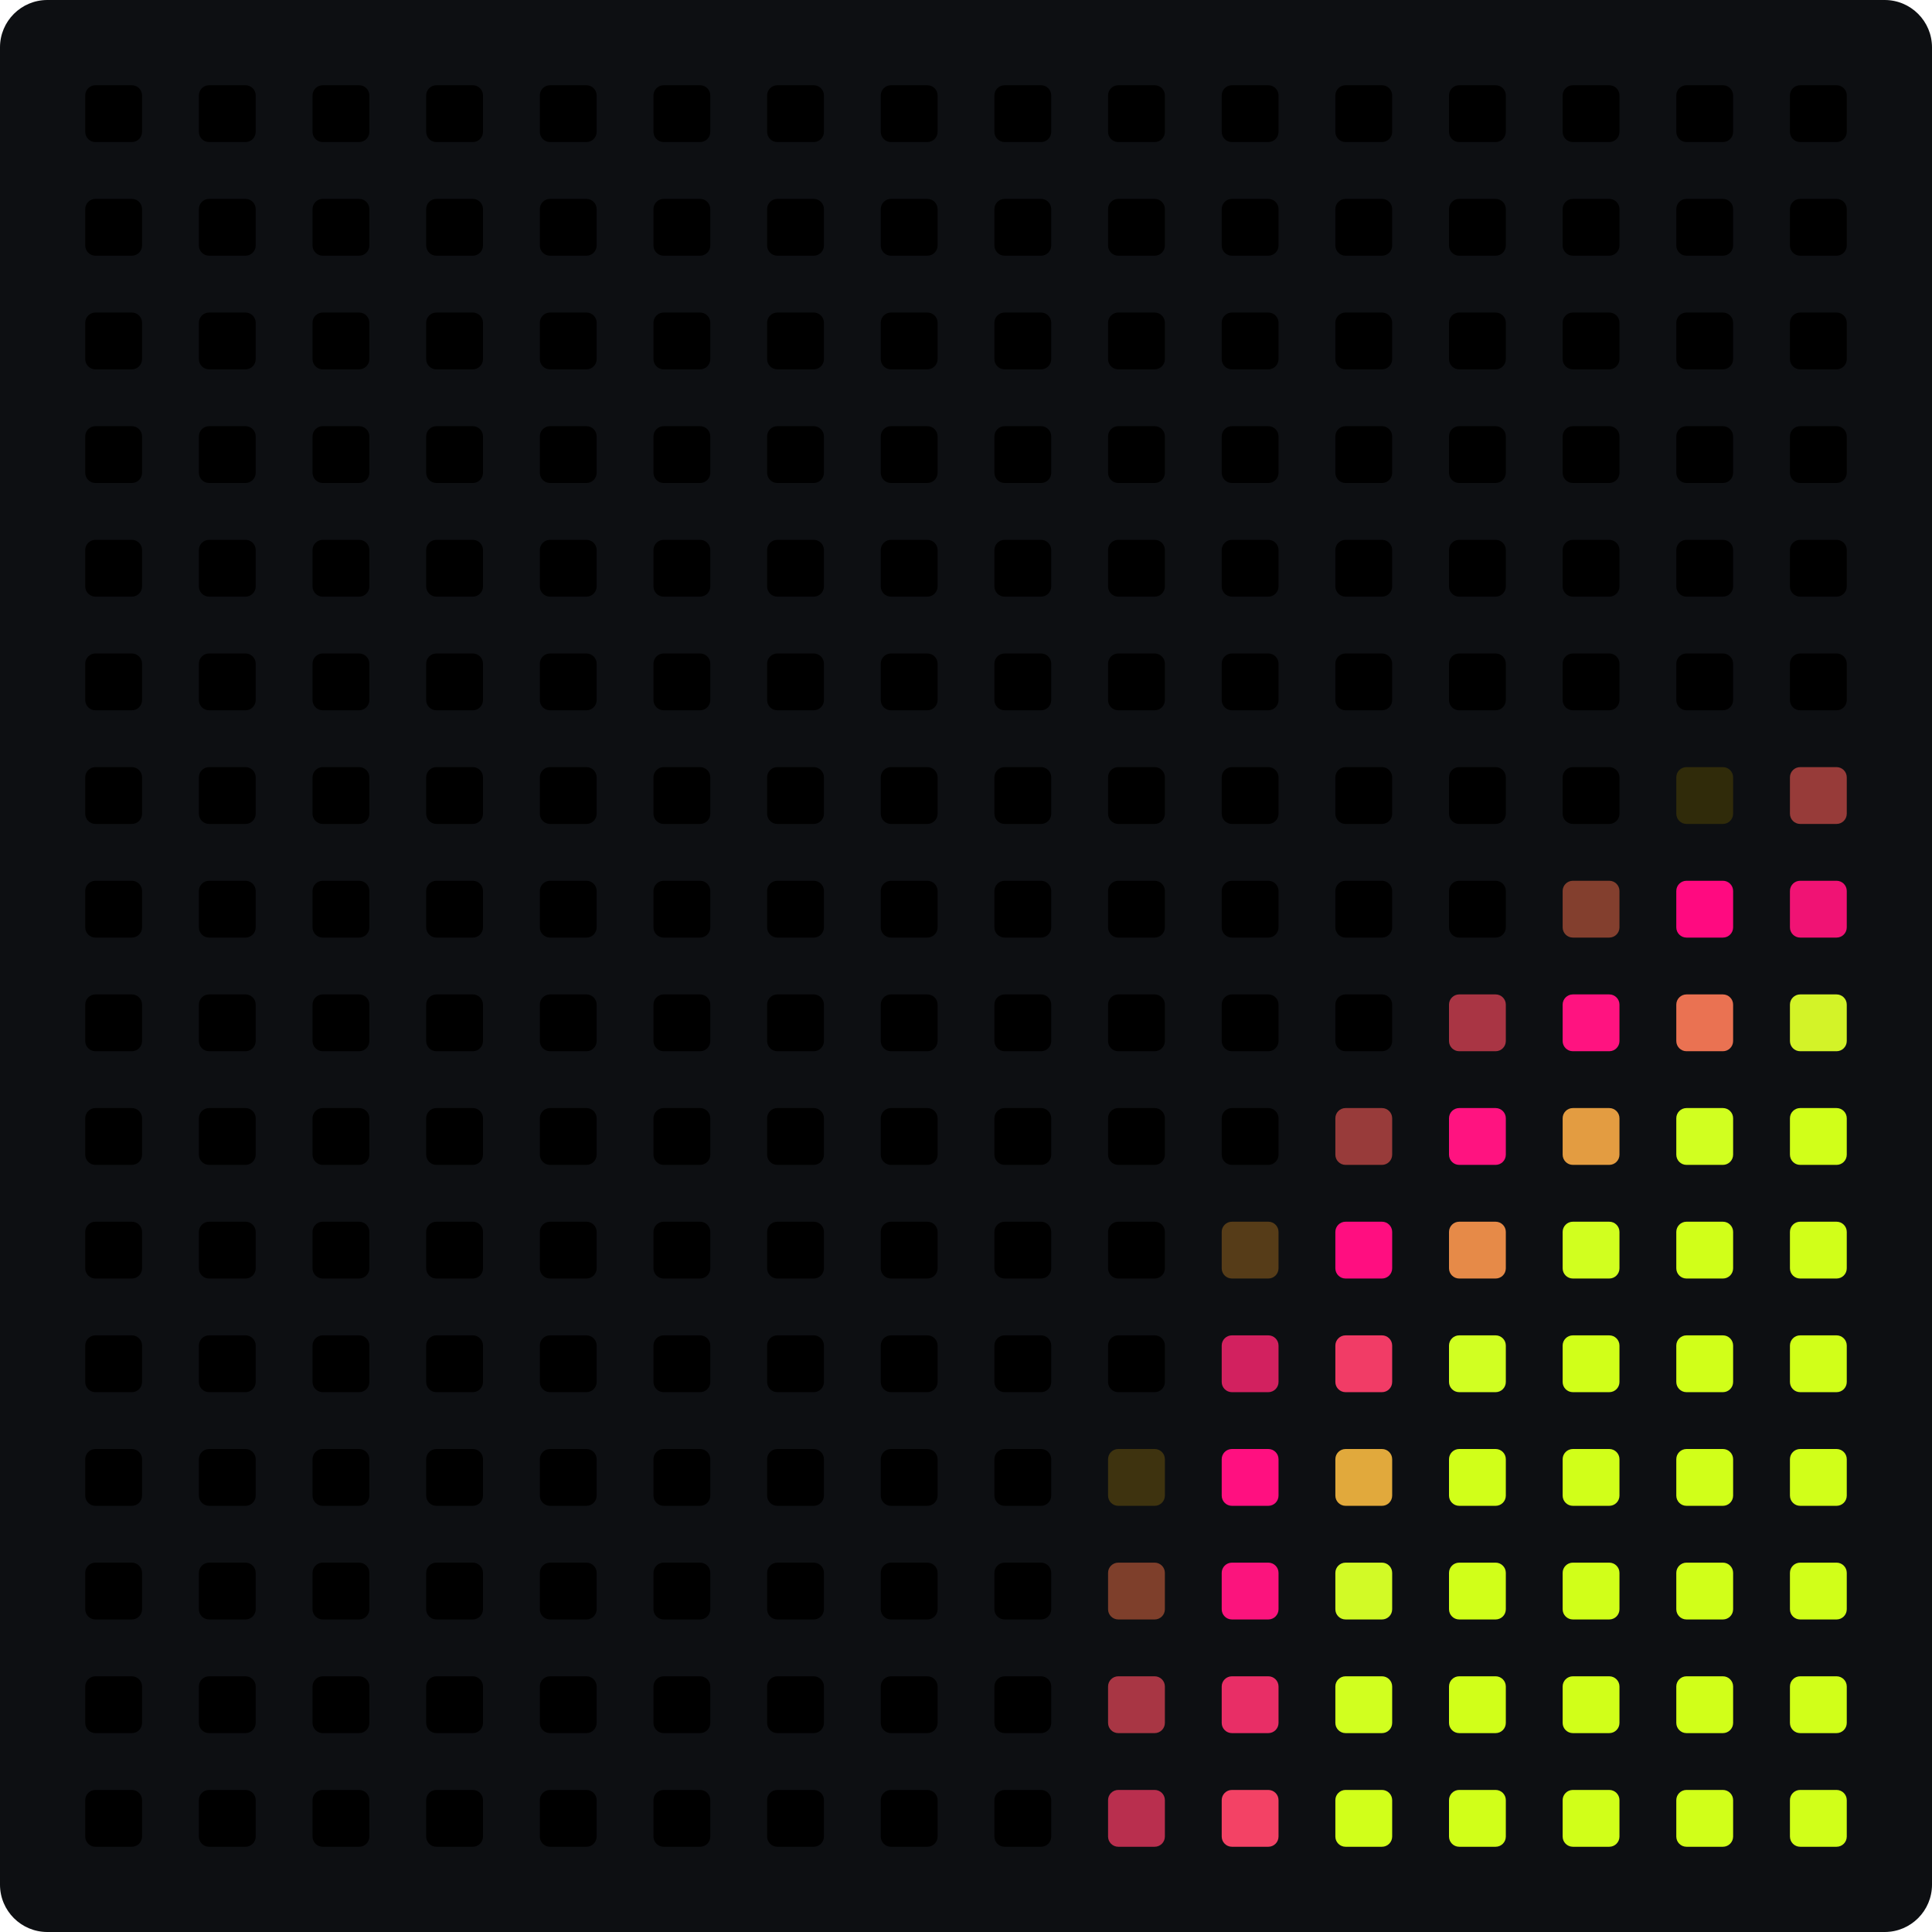
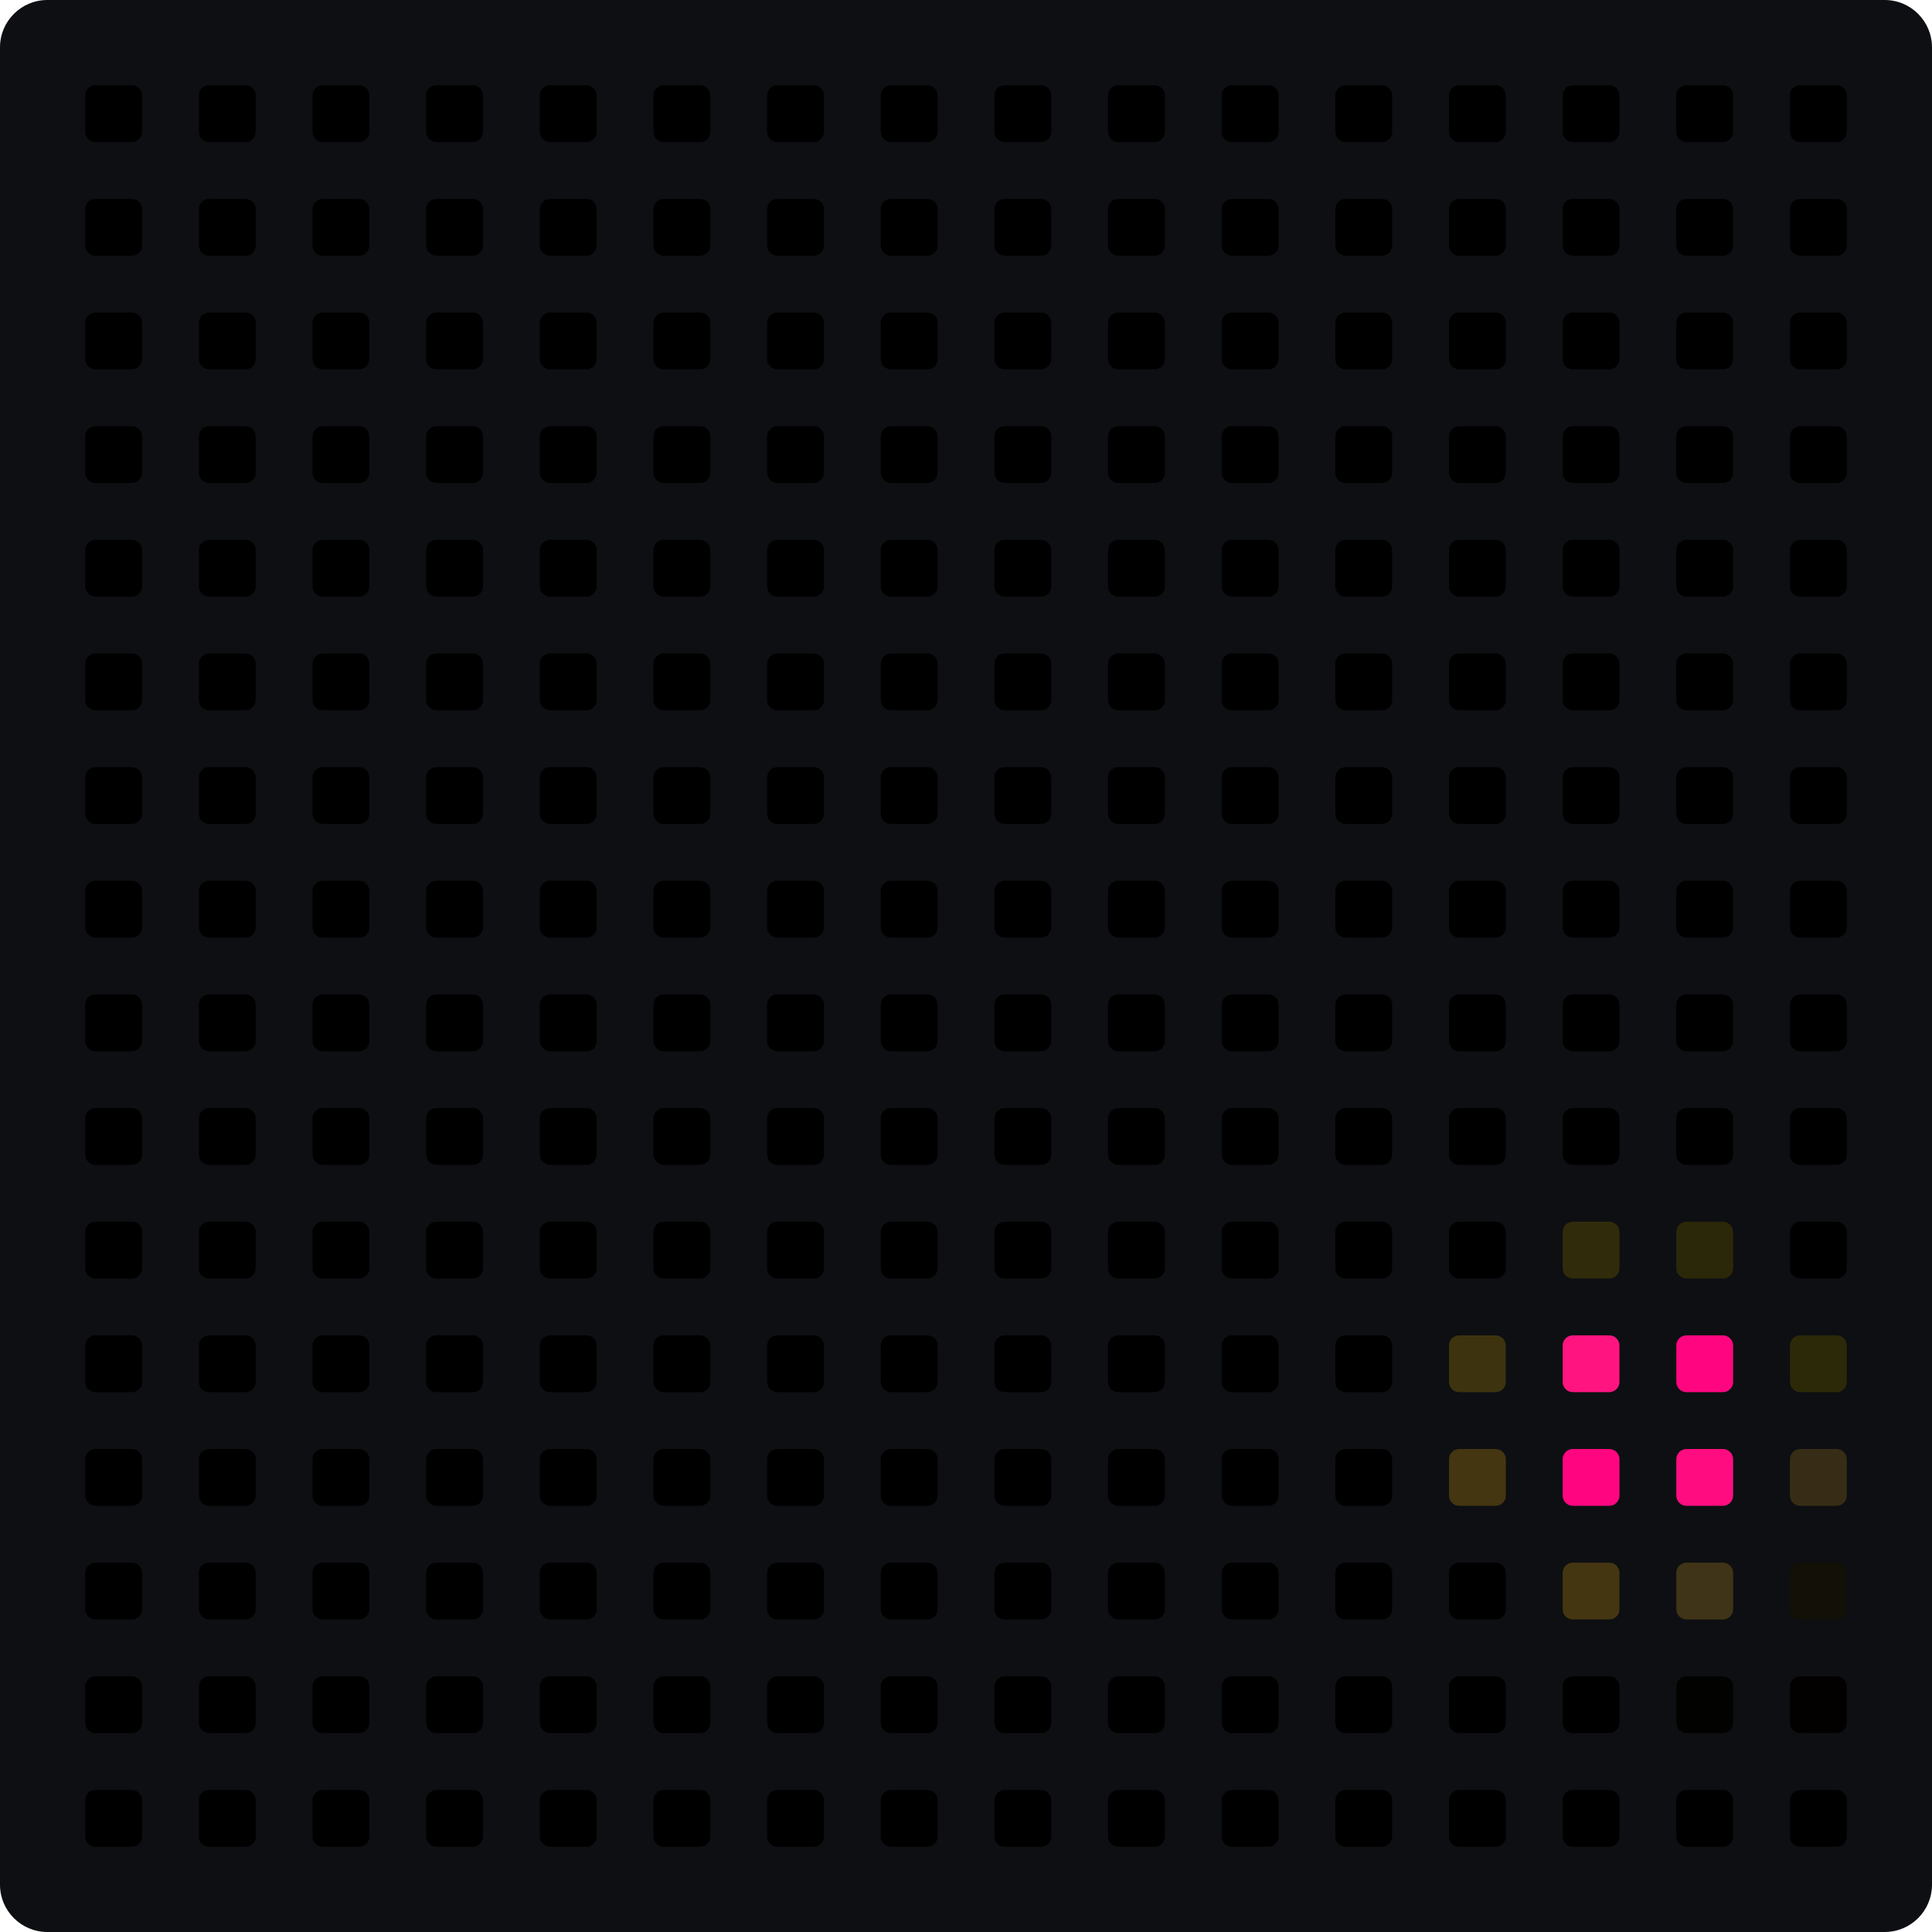
<svg xmlns="http://www.w3.org/2000/svg" viewBox="0 0 408 408" width="408" height="408" role="img" aria-label="Evaluated output from the Circle example graph">
  <rect width="408" height="408" rx="10" fill="#0d0f12" />
  <rect x="18.00" y="18.00" width="12.00" height="12.00" rx="2.16" fill="rgb(0,0,0)" />
  <rect x="42.00" y="18.00" width="12.00" height="12.00" rx="2.16" fill="rgb(0,0,0)" />
  <rect x="66.00" y="18.00" width="12.00" height="12.00" rx="2.16" fill="rgb(0,0,0)" />
  <rect x="90.00" y="18.00" width="12.00" height="12.00" rx="2.16" fill="rgb(0,0,0)" />
  <rect x="114.00" y="18.00" width="12.00" height="12.00" rx="2.16" fill="rgb(0,0,0)" />
  <rect x="138.00" y="18.00" width="12.00" height="12.00" rx="2.16" fill="rgb(0,0,0)" />
  <rect x="162.00" y="18.00" width="12.00" height="12.00" rx="2.16" fill="rgb(0,0,0)" />
  <rect x="186.00" y="18.00" width="12.00" height="12.00" rx="2.16" fill="rgb(0,0,0)" />
  <rect x="210.00" y="18.00" width="12.00" height="12.00" rx="2.16" fill="rgb(0,0,0)" />
  <rect x="234.00" y="18.00" width="12.00" height="12.00" rx="2.16" fill="rgb(0,0,0)" />
  <rect x="258.00" y="18.00" width="12.00" height="12.00" rx="2.16" fill="rgb(0,0,0)" />
  <rect x="282.00" y="18.00" width="12.00" height="12.00" rx="2.16" fill="rgb(0,0,0)" />
  <rect x="306.00" y="18.00" width="12.00" height="12.00" rx="2.16" fill="rgb(0,0,0)" />
  <rect x="330.00" y="18.00" width="12.00" height="12.00" rx="2.16" fill="rgb(0,0,0)" />
  <rect x="354.00" y="18.00" width="12.00" height="12.00" rx="2.16" fill="rgb(0,0,0)" />
  <rect x="378.00" y="18.00" width="12.00" height="12.00" rx="2.16" fill="rgb(0,0,0)" />
  <rect x="18.00" y="42.00" width="12.00" height="12.00" rx="2.16" fill="rgb(0,0,0)" />
  <rect x="42.00" y="42.00" width="12.00" height="12.00" rx="2.16" fill="rgb(0,0,0)" />
  <rect x="66.00" y="42.00" width="12.00" height="12.00" rx="2.16" fill="rgb(0,0,0)" />
  <rect x="90.00" y="42.00" width="12.00" height="12.00" rx="2.16" fill="rgb(0,0,0)" />
  <rect x="114.00" y="42.00" width="12.00" height="12.00" rx="2.16" fill="rgb(0,0,0)" />
  <rect x="138.00" y="42.00" width="12.00" height="12.00" rx="2.16" fill="rgb(0,0,0)" />
  <rect x="162.00" y="42.00" width="12.00" height="12.00" rx="2.16" fill="rgb(0,0,0)" />
  <rect x="186.00" y="42.00" width="12.00" height="12.00" rx="2.16" fill="rgb(0,0,0)" />
  <rect x="210.00" y="42.00" width="12.00" height="12.00" rx="2.16" fill="rgb(0,0,0)" />
  <rect x="234.00" y="42.00" width="12.00" height="12.00" rx="2.16" fill="rgb(0,0,0)" />
  <rect x="258.00" y="42.00" width="12.00" height="12.00" rx="2.16" fill="rgb(0,0,0)" />
  <rect x="282.00" y="42.00" width="12.00" height="12.00" rx="2.16" fill="rgb(0,0,0)" />
  <rect x="306.00" y="42.00" width="12.00" height="12.00" rx="2.16" fill="rgb(0,0,0)" />
  <rect x="330.00" y="42.00" width="12.00" height="12.00" rx="2.16" fill="rgb(0,0,0)" />
  <rect x="354.00" y="42.00" width="12.00" height="12.00" rx="2.16" fill="rgb(0,0,0)" />
  <rect x="378.00" y="42.00" width="12.00" height="12.00" rx="2.16" fill="rgb(0,0,0)" />
  <rect x="18.00" y="66.00" width="12.00" height="12.00" rx="2.16" fill="rgb(0,0,0)" />
  <rect x="42.00" y="66.00" width="12.00" height="12.00" rx="2.16" fill="rgb(0,0,0)" />
  <rect x="66.00" y="66.00" width="12.00" height="12.00" rx="2.16" fill="rgb(0,0,0)" />
  <rect x="90.00" y="66.00" width="12.00" height="12.00" rx="2.16" fill="rgb(0,0,0)" />
  <rect x="114.00" y="66.00" width="12.00" height="12.00" rx="2.16" fill="rgb(0,0,0)" />
  <rect x="138.00" y="66.00" width="12.00" height="12.00" rx="2.16" fill="rgb(0,0,0)" />
  <rect x="162.00" y="66.00" width="12.00" height="12.00" rx="2.16" fill="rgb(0,0,0)" />
  <rect x="186.00" y="66.00" width="12.00" height="12.00" rx="2.16" fill="rgb(0,0,0)" />
  <rect x="210.00" y="66.00" width="12.00" height="12.00" rx="2.16" fill="rgb(0,0,0)" />
  <rect x="234.00" y="66.00" width="12.00" height="12.00" rx="2.16" fill="rgb(0,0,0)" />
  <rect x="258.00" y="66.00" width="12.00" height="12.00" rx="2.16" fill="rgb(0,0,0)" />
  <rect x="282.00" y="66.00" width="12.00" height="12.00" rx="2.16" fill="rgb(0,0,0)" />
  <rect x="306.00" y="66.00" width="12.00" height="12.00" rx="2.16" fill="rgb(0,0,0)" />
  <rect x="330.00" y="66.00" width="12.00" height="12.00" rx="2.16" fill="rgb(0,0,0)" />
  <rect x="354.00" y="66.00" width="12.00" height="12.00" rx="2.16" fill="rgb(0,0,0)" />
  <rect x="378.00" y="66.00" width="12.00" height="12.00" rx="2.16" fill="rgb(0,0,0)" />
  <rect x="18.00" y="90.00" width="12.00" height="12.00" rx="2.16" fill="rgb(0,0,0)" />
  <rect x="42.00" y="90.00" width="12.00" height="12.00" rx="2.16" fill="rgb(0,0,0)" />
  <rect x="66.00" y="90.00" width="12.00" height="12.00" rx="2.16" fill="rgb(0,0,0)" />
  <rect x="90.00" y="90.00" width="12.00" height="12.00" rx="2.16" fill="rgb(0,0,0)" />
  <rect x="114.00" y="90.00" width="12.00" height="12.00" rx="2.16" fill="rgb(0,0,0)" />
  <rect x="138.00" y="90.00" width="12.00" height="12.00" rx="2.16" fill="rgb(0,0,0)" />
  <rect x="162.00" y="90.00" width="12.00" height="12.00" rx="2.16" fill="rgb(0,0,0)" />
  <rect x="186.00" y="90.00" width="12.00" height="12.00" rx="2.16" fill="rgb(0,0,0)" />
  <rect x="210.00" y="90.00" width="12.00" height="12.00" rx="2.16" fill="rgb(0,0,0)" />
  <rect x="234.00" y="90.00" width="12.00" height="12.00" rx="2.16" fill="rgb(0,0,0)" />
  <rect x="258.00" y="90.00" width="12.00" height="12.00" rx="2.16" fill="rgb(0,0,0)" />
  <rect x="282.00" y="90.00" width="12.00" height="12.00" rx="2.16" fill="rgb(0,0,0)" />
  <rect x="306.00" y="90.00" width="12.00" height="12.00" rx="2.16" fill="rgb(0,0,0)" />
  <rect x="330.00" y="90.00" width="12.00" height="12.00" rx="2.16" fill="rgb(0,0,0)" />
  <rect x="354.00" y="90.00" width="12.00" height="12.00" rx="2.16" fill="rgb(0,0,0)" />
  <rect x="378.00" y="90.00" width="12.00" height="12.00" rx="2.16" fill="rgb(0,0,0)" />
  <rect x="18.00" y="114.00" width="12.00" height="12.00" rx="2.16" fill="rgb(0,0,0)" />
  <rect x="42.00" y="114.00" width="12.00" height="12.00" rx="2.16" fill="rgb(0,0,0)" />
  <rect x="66.00" y="114.00" width="12.00" height="12.00" rx="2.16" fill="rgb(0,0,0)" />
  <rect x="90.00" y="114.00" width="12.00" height="12.00" rx="2.16" fill="rgb(0,0,0)" />
  <rect x="114.00" y="114.00" width="12.00" height="12.00" rx="2.16" fill="rgb(0,0,0)" />
  <rect x="138.00" y="114.00" width="12.00" height="12.00" rx="2.16" fill="rgb(0,0,0)" />
  <rect x="162.00" y="114.00" width="12.00" height="12.00" rx="2.16" fill="rgb(0,0,0)" />
  <rect x="186.00" y="114.00" width="12.00" height="12.00" rx="2.16" fill="rgb(0,0,0)" />
  <rect x="210.00" y="114.00" width="12.00" height="12.00" rx="2.16" fill="rgb(0,0,0)" />
  <rect x="234.00" y="114.00" width="12.00" height="12.00" rx="2.16" fill="rgb(0,0,0)" />
  <rect x="258.00" y="114.00" width="12.00" height="12.00" rx="2.16" fill="rgb(0,0,0)" />
  <rect x="282.00" y="114.00" width="12.00" height="12.00" rx="2.16" fill="rgb(0,0,0)" />
  <rect x="306.00" y="114.00" width="12.00" height="12.00" rx="2.16" fill="rgb(0,0,0)" />
  <rect x="330.00" y="114.00" width="12.00" height="12.00" rx="2.16" fill="rgb(0,0,0)" />
  <rect x="354.00" y="114.00" width="12.00" height="12.00" rx="2.16" fill="rgb(0,0,0)" />
  <rect x="378.00" y="114.00" width="12.00" height="12.00" rx="2.16" fill="rgb(0,0,0)" />
  <rect x="18.00" y="138.00" width="12.00" height="12.00" rx="2.16" fill="rgb(0,0,0)" />
  <rect x="42.00" y="138.00" width="12.00" height="12.00" rx="2.16" fill="rgb(0,0,0)" />
  <rect x="66.00" y="138.00" width="12.00" height="12.00" rx="2.16" fill="rgb(0,0,0)" />
  <rect x="90.00" y="138.00" width="12.00" height="12.00" rx="2.16" fill="rgb(0,0,0)" />
  <rect x="114.00" y="138.00" width="12.00" height="12.00" rx="2.16" fill="rgb(0,0,0)" />
  <rect x="138.00" y="138.00" width="12.00" height="12.00" rx="2.16" fill="rgb(0,0,0)" />
  <rect x="162.00" y="138.00" width="12.00" height="12.00" rx="2.16" fill="rgb(0,0,0)" />
  <rect x="186.00" y="138.00" width="12.00" height="12.00" rx="2.16" fill="rgb(0,0,0)" />
  <rect x="210.00" y="138.00" width="12.00" height="12.00" rx="2.16" fill="rgb(0,0,0)" />
  <rect x="234.00" y="138.00" width="12.00" height="12.00" rx="2.16" fill="rgb(0,0,0)" />
  <rect x="258.00" y="138.00" width="12.00" height="12.00" rx="2.16" fill="rgb(0,0,0)" />
  <rect x="282.00" y="138.00" width="12.00" height="12.00" rx="2.16" fill="rgb(0,0,0)" />
  <rect x="306.00" y="138.00" width="12.00" height="12.00" rx="2.16" fill="rgb(0,0,0)" />
  <rect x="330.00" y="138.00" width="12.00" height="12.00" rx="2.16" fill="rgb(0,0,0)" />
  <rect x="354.00" y="138.00" width="12.00" height="12.00" rx="2.16" fill="rgb(0,0,0)" />
  <rect x="378.00" y="138.00" width="12.00" height="12.00" rx="2.16" fill="rgb(0,0,0)" />
  <rect x="18.00" y="162.00" width="12.00" height="12.00" rx="2.16" fill="rgb(0,0,0)" />
  <rect x="42.00" y="162.00" width="12.00" height="12.00" rx="2.16" fill="rgb(0,0,0)" />
  <rect x="66.00" y="162.00" width="12.00" height="12.00" rx="2.16" fill="rgb(0,0,0)" />
  <rect x="90.00" y="162.00" width="12.00" height="12.00" rx="2.16" fill="rgb(0,0,0)" />
  <rect x="114.00" y="162.00" width="12.00" height="12.00" rx="2.16" fill="rgb(0,0,0)" />
  <rect x="138.00" y="162.00" width="12.00" height="12.00" rx="2.16" fill="rgb(0,0,0)" />
  <rect x="162.00" y="162.00" width="12.00" height="12.00" rx="2.16" fill="rgb(0,0,0)" />
  <rect x="186.00" y="162.00" width="12.00" height="12.00" rx="2.16" fill="rgb(0,0,0)" />
  <rect x="210.00" y="162.00" width="12.00" height="12.00" rx="2.16" fill="rgb(0,0,0)" />
  <rect x="234.00" y="162.00" width="12.00" height="12.00" rx="2.16" fill="rgb(0,0,0)" />
  <rect x="258.00" y="162.00" width="12.00" height="12.00" rx="2.16" fill="rgb(0,0,0)" />
  <rect x="282.00" y="162.00" width="12.00" height="12.00" rx="2.16" fill="rgb(0,0,0)" />
  <rect x="306.00" y="162.00" width="12.00" height="12.00" rx="2.16" fill="rgb(0,0,0)" />
  <rect x="330.00" y="162.00" width="12.00" height="12.00" rx="2.16" fill="rgb(0,0,0)" />
-   <rect x="354.00" y="162.00" width="12.00" height="12.00" rx="2.16" fill="rgb(48,43,10)" />
-   <rect x="378.00" y="162.00" width="12.00" height="12.00" rx="2.16" fill="rgb(151,59,57)" />
+   <rect x="354.00" y="162.00" width="12.00" height="12.00" rx="2.16" fill="rgb(0,0,0)" />
+   <rect x="378.00" y="162.00" width="12.00" height="12.00" rx="2.16" fill="rgb(0,0,0)" />
  <rect x="18.00" y="186.00" width="12.00" height="12.00" rx="2.16" fill="rgb(0,0,0)" />
  <rect x="42.00" y="186.00" width="12.00" height="12.00" rx="2.16" fill="rgb(0,0,0)" />
  <rect x="66.00" y="186.00" width="12.00" height="12.00" rx="2.16" fill="rgb(0,0,0)" />
  <rect x="90.00" y="186.00" width="12.00" height="12.00" rx="2.16" fill="rgb(0,0,0)" />
  <rect x="114.00" y="186.00" width="12.00" height="12.00" rx="2.16" fill="rgb(0,0,0)" />
  <rect x="138.00" y="186.00" width="12.00" height="12.00" rx="2.16" fill="rgb(0,0,0)" />
  <rect x="162.00" y="186.00" width="12.00" height="12.00" rx="2.16" fill="rgb(0,0,0)" />
  <rect x="186.00" y="186.00" width="12.00" height="12.00" rx="2.16" fill="rgb(0,0,0)" />
  <rect x="210.00" y="186.00" width="12.00" height="12.00" rx="2.16" fill="rgb(0,0,0)" />
  <rect x="234.00" y="186.00" width="12.00" height="12.00" rx="2.16" fill="rgb(0,0,0)" />
  <rect x="258.00" y="186.00" width="12.00" height="12.00" rx="2.16" fill="rgb(0,0,0)" />
  <rect x="282.00" y="186.00" width="12.00" height="12.00" rx="2.16" fill="rgb(0,0,0)" />
  <rect x="306.00" y="186.00" width="12.00" height="12.00" rx="2.16" fill="rgb(0,0,0)" />
-   <rect x="330.00" y="186.00" width="12.00" height="12.00" rx="2.16" fill="rgb(131,63,46)" />
-   <rect x="354.00" y="186.00" width="12.00" height="12.00" rx="2.16" fill="rgb(255,10,128)" />
-   <rect x="378.00" y="186.00" width="12.00" height="12.00" rx="2.16" fill="rgb(240,19,116)" />
+   <rect x="330.00" y="186.00" width="12.00" height="12.00" rx="2.16" fill="rgb(0,0,0)" />
+   <rect x="354.00" y="186.00" width="12.00" height="12.00" rx="2.16" fill="rgb(0,0,0)" />
+   <rect x="378.00" y="186.00" width="12.00" height="12.00" rx="2.16" fill="rgb(0,0,0)" />
  <rect x="18.00" y="210.00" width="12.00" height="12.00" rx="2.16" fill="rgb(0,0,0)" />
  <rect x="42.00" y="210.00" width="12.00" height="12.00" rx="2.16" fill="rgb(0,0,0)" />
  <rect x="66.00" y="210.00" width="12.00" height="12.00" rx="2.16" fill="rgb(0,0,0)" />
  <rect x="90.00" y="210.00" width="12.00" height="12.00" rx="2.16" fill="rgb(0,0,0)" />
  <rect x="114.00" y="210.00" width="12.00" height="12.00" rx="2.16" fill="rgb(0,0,0)" />
  <rect x="138.00" y="210.00" width="12.00" height="12.00" rx="2.16" fill="rgb(0,0,0)" />
  <rect x="162.00" y="210.00" width="12.00" height="12.00" rx="2.16" fill="rgb(0,0,0)" />
  <rect x="186.00" y="210.00" width="12.00" height="12.00" rx="2.16" fill="rgb(0,0,0)" />
  <rect x="210.00" y="210.00" width="12.00" height="12.00" rx="2.16" fill="rgb(0,0,0)" />
  <rect x="234.00" y="210.00" width="12.00" height="12.00" rx="2.16" fill="rgb(0,0,0)" />
  <rect x="258.00" y="210.00" width="12.00" height="12.00" rx="2.16" fill="rgb(0,0,0)" />
  <rect x="282.00" y="210.00" width="12.00" height="12.00" rx="2.16" fill="rgb(0,0,0)" />
-   <rect x="306.00" y="210.00" width="12.00" height="12.00" rx="2.16" fill="rgb(169,53,68)" />
-   <rect x="330.00" y="210.00" width="12.00" height="12.00" rx="2.16" fill="rgb(255,19,128)" />
-   <rect x="354.00" y="210.00" width="12.00" height="12.00" rx="2.16" fill="rgb(234,114,82)" />
-   <rect x="378.00" y="210.00" width="12.00" height="12.00" rx="2.16" fill="rgb(211,243,40)" />
+   <rect x="306.00" y="210.00" width="12.00" height="12.00" rx="2.16" fill="rgb(0,0,0)" />
+   <rect x="330.00" y="210.00" width="12.00" height="12.00" rx="2.16" fill="rgb(0,0,0)" />
+   <rect x="354.00" y="210.00" width="12.00" height="12.00" rx="2.16" fill="rgb(0,0,0)" />
+   <rect x="378.00" y="210.00" width="12.00" height="12.00" rx="2.16" fill="rgb(0,0,0)" />
  <rect x="18.00" y="234.00" width="12.00" height="12.00" rx="2.16" fill="rgb(0,0,0)" />
  <rect x="42.00" y="234.00" width="12.00" height="12.00" rx="2.16" fill="rgb(0,0,0)" />
  <rect x="66.00" y="234.00" width="12.00" height="12.00" rx="2.16" fill="rgb(0,0,0)" />
  <rect x="90.00" y="234.00" width="12.00" height="12.00" rx="2.16" fill="rgb(0,0,0)" />
  <rect x="114.00" y="234.00" width="12.00" height="12.00" rx="2.16" fill="rgb(0,0,0)" />
  <rect x="138.00" y="234.00" width="12.00" height="12.00" rx="2.16" fill="rgb(0,0,0)" />
  <rect x="162.00" y="234.00" width="12.00" height="12.00" rx="2.16" fill="rgb(0,0,0)" />
  <rect x="186.00" y="234.00" width="12.00" height="12.00" rx="2.16" fill="rgb(0,0,0)" />
  <rect x="210.00" y="234.00" width="12.00" height="12.00" rx="2.16" fill="rgb(0,0,0)" />
  <rect x="234.00" y="234.00" width="12.00" height="12.00" rx="2.16" fill="rgb(0,0,0)" />
  <rect x="258.00" y="234.00" width="12.00" height="12.00" rx="2.16" fill="rgb(0,0,0)" />
-   <rect x="282.00" y="234.00" width="12.00" height="12.00" rx="2.16" fill="rgb(152,59,58)" />
-   <rect x="306.00" y="234.00" width="12.00" height="12.00" rx="2.16" fill="rgb(255,19,128)" />
-   <rect x="330.00" y="234.00" width="12.00" height="12.00" rx="2.16" fill="rgb(227,156,65)" />
-   <rect x="354.00" y="234.00" width="12.00" height="12.00" rx="2.16" fill="rgb(209,255,32)" />
-   <rect x="378.00" y="234.00" width="12.00" height="12.00" rx="2.16" fill="rgb(209,255,25)" />
+   <rect x="282.00" y="234.00" width="12.00" height="12.00" rx="2.16" fill="rgb(0,0,0)" />
+   <rect x="306.00" y="234.00" width="12.00" height="12.00" rx="2.16" fill="rgb(0,0,0)" />
+   <rect x="330.00" y="234.00" width="12.00" height="12.00" rx="2.16" fill="rgb(0,0,0)" />
+   <rect x="354.00" y="234.00" width="12.00" height="12.00" rx="2.16" fill="rgb(0,0,0)" />
+   <rect x="378.00" y="234.00" width="12.00" height="12.00" rx="2.16" fill="rgb(0,0,0)" />
  <rect x="18.00" y="258.00" width="12.00" height="12.00" rx="2.16" fill="rgb(0,0,0)" />
  <rect x="42.00" y="258.00" width="12.00" height="12.00" rx="2.16" fill="rgb(0,0,0)" />
  <rect x="66.00" y="258.00" width="12.00" height="12.00" rx="2.16" fill="rgb(0,0,0)" />
  <rect x="90.00" y="258.00" width="12.00" height="12.00" rx="2.16" fill="rgb(0,0,0)" />
  <rect x="114.00" y="258.00" width="12.00" height="12.00" rx="2.16" fill="rgb(0,0,0)" />
  <rect x="138.00" y="258.00" width="12.00" height="12.00" rx="2.16" fill="rgb(0,0,0)" />
  <rect x="162.00" y="258.00" width="12.00" height="12.00" rx="2.16" fill="rgb(0,0,0)" />
  <rect x="186.00" y="258.00" width="12.00" height="12.00" rx="2.16" fill="rgb(0,0,0)" />
  <rect x="210.00" y="258.00" width="12.00" height="12.00" rx="2.16" fill="rgb(0,0,0)" />
  <rect x="234.00" y="258.00" width="12.00" height="12.00" rx="2.16" fill="rgb(0,0,0)" />
-   <rect x="258.00" y="258.00" width="12.00" height="12.00" rx="2.16" fill="rgb(86,60,24)" />
-   <rect x="282.00" y="258.00" width="12.00" height="12.00" rx="2.16" fill="rgb(255,14,128)" />
-   <rect x="306.00" y="258.00" width="12.00" height="12.00" rx="2.16" fill="rgb(230,138,72)" />
-   <rect x="330.00" y="258.00" width="12.00" height="12.00" rx="2.16" fill="rgb(209,255,31)" />
-   <rect x="354.00" y="258.00" width="12.00" height="12.00" rx="2.16" fill="rgb(209,255,25)" />
-   <rect x="378.00" y="258.00" width="12.00" height="12.00" rx="2.16" fill="rgb(209,255,25)" />
+   <rect x="258.00" y="258.00" width="12.00" height="12.00" rx="2.16" fill="rgb(0,0,0)" />
+   <rect x="282.00" y="258.00" width="12.00" height="12.00" rx="2.16" fill="rgb(0,0,0)" />
+   <rect x="306.00" y="258.00" width="12.00" height="12.00" rx="2.16" fill="rgb(0,0,0)" />
+   <rect x="330.00" y="258.00" width="12.00" height="12.00" rx="2.16" fill="rgb(48,44,11)" />
+   <rect x="354.00" y="258.00" width="12.00" height="12.00" rx="2.16" fill="rgb(43,40,9)" />
+   <rect x="378.00" y="258.00" width="12.00" height="12.00" rx="2.16" fill="rgb(0,0,0)" />
  <rect x="18.00" y="282.00" width="12.00" height="12.00" rx="2.16" fill="rgb(0,0,0)" />
  <rect x="42.00" y="282.00" width="12.00" height="12.00" rx="2.16" fill="rgb(0,0,0)" />
  <rect x="66.00" y="282.00" width="12.00" height="12.00" rx="2.16" fill="rgb(0,0,0)" />
  <rect x="90.00" y="282.00" width="12.00" height="12.00" rx="2.16" fill="rgb(0,0,0)" />
  <rect x="114.00" y="282.00" width="12.00" height="12.00" rx="2.16" fill="rgb(0,0,0)" />
  <rect x="138.00" y="282.00" width="12.00" height="12.00" rx="2.16" fill="rgb(0,0,0)" />
  <rect x="162.00" y="282.00" width="12.00" height="12.00" rx="2.16" fill="rgb(0,0,0)" />
  <rect x="186.00" y="282.00" width="12.00" height="12.00" rx="2.16" fill="rgb(0,0,0)" />
  <rect x="210.00" y="282.00" width="12.00" height="12.00" rx="2.16" fill="rgb(0,0,0)" />
  <rect x="234.00" y="282.00" width="12.00" height="12.00" rx="2.16" fill="rgb(0,0,0)" />
-   <rect x="258.00" y="282.00" width="12.00" height="12.00" rx="2.16" fill="rgb(210,33,95)" />
-   <rect x="282.00" y="282.00" width="12.00" height="12.00" rx="2.16" fill="rgb(241,60,102)" />
-   <rect x="306.00" y="282.00" width="12.00" height="12.00" rx="2.16" fill="rgb(209,255,34)" />
-   <rect x="330.00" y="282.00" width="12.00" height="12.00" rx="2.16" fill="rgb(209,255,25)" />
-   <rect x="354.00" y="282.00" width="12.00" height="12.00" rx="2.16" fill="rgb(209,255,25)" />
-   <rect x="378.00" y="282.00" width="12.00" height="12.00" rx="2.16" fill="rgb(209,255,25)" />
+   <rect x="258.00" y="282.00" width="12.00" height="12.00" rx="2.16" fill="rgb(0,0,0)" />
+   <rect x="282.00" y="282.00" width="12.00" height="12.00" rx="2.16" fill="rgb(0,0,0)" />
+   <rect x="306.00" y="282.00" width="12.00" height="12.00" rx="2.16" fill="rgb(61,51,15)" />
+   <rect x="330.00" y="282.00" width="12.00" height="12.00" rx="2.16" fill="rgb(255,20,128)" />
+   <rect x="354.00" y="282.00" width="12.00" height="12.00" rx="2.16" fill="rgb(255,6,128)" />
+   <rect x="378.00" y="282.00" width="12.00" height="12.00" rx="2.16" fill="rgb(44,41,9)" />
  <rect x="18.00" y="306.00" width="12.00" height="12.00" rx="2.16" fill="rgb(0,0,0)" />
  <rect x="42.00" y="306.00" width="12.00" height="12.00" rx="2.16" fill="rgb(0,0,0)" />
  <rect x="66.00" y="306.00" width="12.00" height="12.00" rx="2.16" fill="rgb(0,0,0)" />
  <rect x="90.00" y="306.00" width="12.00" height="12.00" rx="2.16" fill="rgb(0,0,0)" />
  <rect x="114.00" y="306.00" width="12.00" height="12.00" rx="2.16" fill="rgb(0,0,0)" />
  <rect x="138.00" y="306.00" width="12.00" height="12.00" rx="2.16" fill="rgb(0,0,0)" />
  <rect x="162.00" y="306.00" width="12.00" height="12.00" rx="2.16" fill="rgb(0,0,0)" />
  <rect x="186.00" y="306.00" width="12.00" height="12.00" rx="2.16" fill="rgb(0,0,0)" />
  <rect x="210.00" y="306.00" width="12.00" height="12.00" rx="2.16" fill="rgb(0,0,0)" />
-   <rect x="234.00" y="306.00" width="12.00" height="12.00" rx="2.16" fill="rgb(62,51,15)" />
-   <rect x="258.00" y="306.00" width="12.00" height="12.00" rx="2.16" fill="rgb(255,16,128)" />
-   <rect x="282.00" y="306.00" width="12.00" height="12.00" rx="2.16" fill="rgb(225,169,60)" />
-   <rect x="306.00" y="306.00" width="12.00" height="12.00" rx="2.16" fill="rgb(209,255,25)" />
-   <rect x="330.00" y="306.00" width="12.00" height="12.00" rx="2.16" fill="rgb(209,255,25)" />
-   <rect x="354.00" y="306.00" width="12.00" height="12.00" rx="2.16" fill="rgb(209,255,25)" />
-   <rect x="378.00" y="306.00" width="12.00" height="12.00" rx="2.16" fill="rgb(209,255,25)" />
+   <rect x="234.00" y="306.00" width="12.00" height="12.00" rx="2.16" fill="rgb(0,0,0)" />
+   <rect x="258.00" y="306.00" width="12.00" height="12.00" rx="2.16" fill="rgb(0,0,0)" />
+   <rect x="282.00" y="306.00" width="12.00" height="12.00" rx="2.16" fill="rgb(0,0,0)" />
+   <rect x="306.00" y="306.00" width="12.00" height="12.00" rx="2.16" fill="rgb(68,54,17)" />
+   <rect x="330.00" y="306.00" width="12.00" height="12.00" rx="2.16" fill="rgb(255,6,128)" />
+   <rect x="354.00" y="306.00" width="12.00" height="12.00" rx="2.16" fill="rgb(255,13,128)" />
+   <rect x="378.00" y="306.00" width="12.00" height="12.00" rx="2.16" fill="rgb(55,45,22)" />
  <rect x="18.00" y="330.00" width="12.00" height="12.00" rx="2.16" fill="rgb(0,0,0)" />
  <rect x="42.00" y="330.00" width="12.00" height="12.00" rx="2.16" fill="rgb(0,0,0)" />
  <rect x="66.00" y="330.00" width="12.00" height="12.00" rx="2.16" fill="rgb(0,0,0)" />
  <rect x="90.00" y="330.00" width="12.00" height="12.00" rx="2.16" fill="rgb(0,0,0)" />
  <rect x="114.00" y="330.00" width="12.00" height="12.00" rx="2.16" fill="rgb(0,0,0)" />
  <rect x="138.00" y="330.00" width="12.00" height="12.00" rx="2.16" fill="rgb(0,0,0)" />
  <rect x="162.00" y="330.00" width="12.00" height="12.00" rx="2.16" fill="rgb(0,0,0)" />
  <rect x="186.00" y="330.00" width="12.00" height="12.00" rx="2.16" fill="rgb(0,0,0)" />
  <rect x="210.00" y="330.00" width="12.00" height="12.00" rx="2.16" fill="rgb(0,0,0)" />
-   <rect x="234.00" y="330.00" width="12.00" height="12.00" rx="2.16" fill="rgb(126,63,43)" />
-   <rect x="258.00" y="330.00" width="12.00" height="12.00" rx="2.16" fill="rgb(251,20,125)" />
-   <rect x="282.00" y="330.00" width="12.00" height="12.00" rx="2.16" fill="rgb(210,250,38)" />
-   <rect x="306.00" y="330.00" width="12.00" height="12.00" rx="2.16" fill="rgb(209,255,25)" />
-   <rect x="330.00" y="330.00" width="12.00" height="12.00" rx="2.16" fill="rgb(209,255,25)" />
-   <rect x="354.00" y="330.00" width="12.00" height="12.00" rx="2.16" fill="rgb(209,255,25)" />
-   <rect x="378.00" y="330.00" width="12.00" height="12.00" rx="2.16" fill="rgb(209,255,25)" />
+   <rect x="234.00" y="330.00" width="12.00" height="12.00" rx="2.16" fill="rgb(0,0,0)" />
+   <rect x="258.00" y="330.00" width="12.00" height="12.00" rx="2.16" fill="rgb(0,0,0)" />
+   <rect x="282.00" y="330.00" width="12.00" height="12.00" rx="2.16" fill="rgb(0,0,0)" />
+   <rect x="306.00" y="330.00" width="12.00" height="12.00" rx="2.16" fill="rgb(0,0,0)" />
+   <rect x="330.00" y="330.00" width="12.00" height="12.00" rx="2.16" fill="rgb(69,54,18)" />
+   <rect x="354.00" y="330.00" width="12.00" height="12.00" rx="2.16" fill="rgb(63,52,23)" />
+   <rect x="378.00" y="330.00" width="12.00" height="12.00" rx="2.16" fill="rgb(18,16,7)" />
  <rect x="18.00" y="354.00" width="12.00" height="12.00" rx="2.16" fill="rgb(0,0,0)" />
  <rect x="42.00" y="354.00" width="12.00" height="12.00" rx="2.16" fill="rgb(0,0,0)" />
  <rect x="66.00" y="354.00" width="12.00" height="12.00" rx="2.16" fill="rgb(0,0,0)" />
  <rect x="90.00" y="354.00" width="12.00" height="12.00" rx="2.16" fill="rgb(0,0,0)" />
  <rect x="114.00" y="354.00" width="12.00" height="12.00" rx="2.16" fill="rgb(0,0,0)" />
  <rect x="138.00" y="354.00" width="12.00" height="12.00" rx="2.16" fill="rgb(0,0,0)" />
  <rect x="162.00" y="354.00" width="12.00" height="12.00" rx="2.16" fill="rgb(0,0,0)" />
  <rect x="186.00" y="354.00" width="12.00" height="12.00" rx="2.16" fill="rgb(0,0,0)" />
  <rect x="210.00" y="354.00" width="12.00" height="12.00" rx="2.16" fill="rgb(0,0,0)" />
-   <rect x="234.00" y="354.00" width="12.00" height="12.00" rx="2.16" fill="rgb(168,54,68)" />
-   <rect x="258.00" y="354.00" width="12.00" height="12.00" rx="2.16" fill="rgb(232,46,102)" />
-   <rect x="282.00" y="354.00" width="12.00" height="12.00" rx="2.16" fill="rgb(209,255,31)" />
-   <rect x="306.00" y="354.00" width="12.00" height="12.00" rx="2.16" fill="rgb(209,255,25)" />
-   <rect x="330.00" y="354.00" width="12.00" height="12.00" rx="2.16" fill="rgb(209,255,25)" />
-   <rect x="354.00" y="354.00" width="12.00" height="12.00" rx="2.16" fill="rgb(209,255,25)" />
-   <rect x="378.00" y="354.00" width="12.00" height="12.00" rx="2.16" fill="rgb(209,255,25)" />
+   <rect x="234.00" y="354.00" width="12.00" height="12.00" rx="2.16" fill="rgb(0,0,0)" />
+   <rect x="258.00" y="354.00" width="12.00" height="12.00" rx="2.16" fill="rgb(0,0,0)" />
+   <rect x="282.00" y="354.00" width="12.00" height="12.00" rx="2.16" fill="rgb(0,0,0)" />
+   <rect x="306.00" y="354.00" width="12.00" height="12.00" rx="2.16" fill="rgb(0,0,0)" />
+   <rect x="330.00" y="354.00" width="12.00" height="12.00" rx="2.16" fill="rgb(0,0,0)" />
+   <rect x="354.00" y="354.00" width="12.00" height="12.00" rx="2.16" fill="rgb(2,2,1)" />
+   <rect x="378.00" y="354.00" width="12.00" height="12.00" rx="2.16" fill="rgb(2,1,0)" />
  <rect x="18.00" y="378.00" width="12.00" height="12.00" rx="2.16" fill="rgb(0,0,0)" />
  <rect x="42.00" y="378.00" width="12.00" height="12.00" rx="2.16" fill="rgb(0,0,0)" />
  <rect x="66.00" y="378.00" width="12.00" height="12.00" rx="2.16" fill="rgb(0,0,0)" />
  <rect x="90.00" y="378.00" width="12.00" height="12.00" rx="2.16" fill="rgb(0,0,0)" />
  <rect x="114.00" y="378.00" width="12.00" height="12.00" rx="2.16" fill="rgb(0,0,0)" />
  <rect x="138.00" y="378.00" width="12.00" height="12.00" rx="2.16" fill="rgb(0,0,0)" />
  <rect x="162.00" y="378.00" width="12.00" height="12.00" rx="2.16" fill="rgb(0,0,0)" />
  <rect x="186.00" y="378.00" width="12.00" height="12.00" rx="2.16" fill="rgb(0,0,0)" />
  <rect x="210.00" y="378.00" width="12.00" height="12.00" rx="2.16" fill="rgb(0,0,0)" />
-   <rect x="234.00" y="378.00" width="12.00" height="12.00" rx="2.16" fill="rgb(185,47,78)" />
-   <rect x="258.00" y="378.00" width="12.00" height="12.00" rx="2.16" fill="rgb(243,66,101)" />
-   <rect x="282.00" y="378.00" width="12.00" height="12.00" rx="2.16" fill="rgb(209,255,26)" />
-   <rect x="306.00" y="378.00" width="12.00" height="12.00" rx="2.16" fill="rgb(209,255,25)" />
-   <rect x="330.00" y="378.00" width="12.00" height="12.00" rx="2.16" fill="rgb(209,255,25)" />
-   <rect x="354.00" y="378.00" width="12.00" height="12.00" rx="2.16" fill="rgb(209,255,25)" />
-   <rect x="378.00" y="378.00" width="12.00" height="12.00" rx="2.16" fill="rgb(209,255,25)" />
+   <rect x="234.00" y="378.00" width="12.00" height="12.00" rx="2.16" fill="rgb(0,0,0)" />
+   <rect x="258.00" y="378.00" width="12.00" height="12.00" rx="2.16" fill="rgb(0,0,0)" />
+   <rect x="282.00" y="378.00" width="12.00" height="12.00" rx="2.16" fill="rgb(0,0,0)" />
+   <rect x="306.00" y="378.00" width="12.00" height="12.00" rx="2.16" fill="rgb(0,0,0)" />
+   <rect x="330.00" y="378.00" width="12.00" height="12.00" rx="2.16" fill="rgb(0,0,0)" />
+   <rect x="354.00" y="378.00" width="12.00" height="12.00" rx="2.16" fill="rgb(0,0,0)" />
+   <rect x="378.00" y="378.00" width="12.00" height="12.00" rx="2.16" fill="rgb(0,0,0)" />
</svg>
